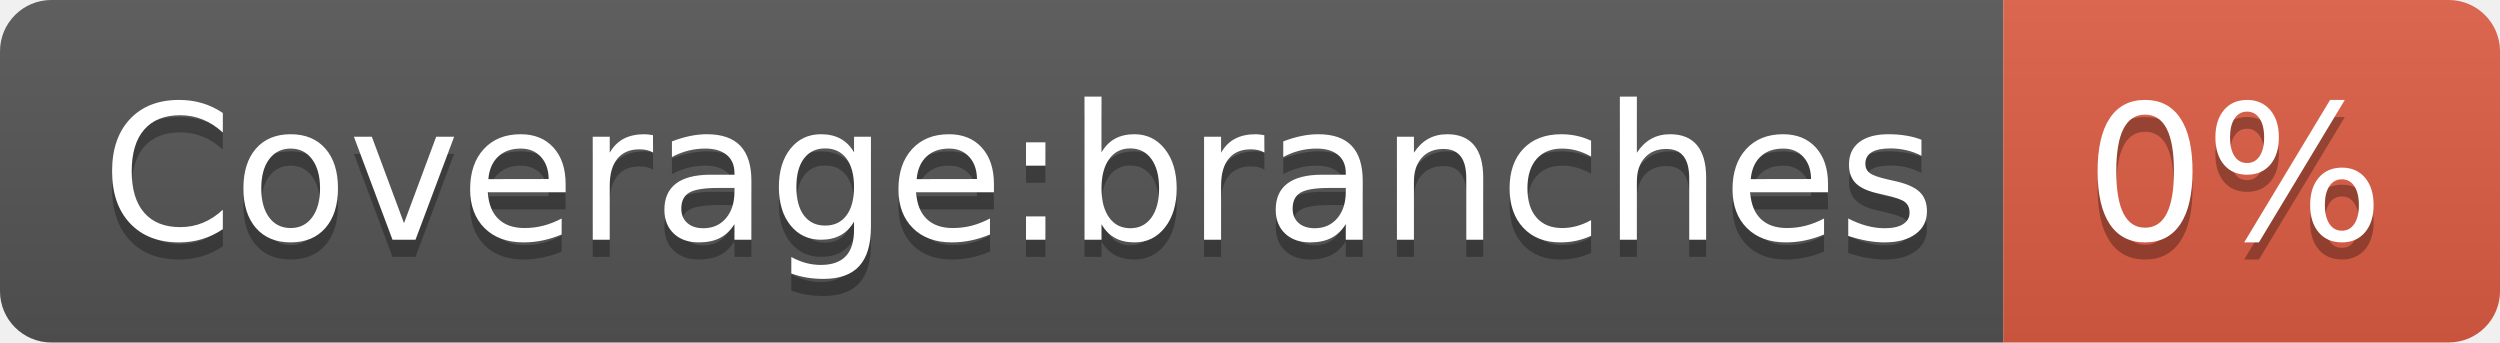
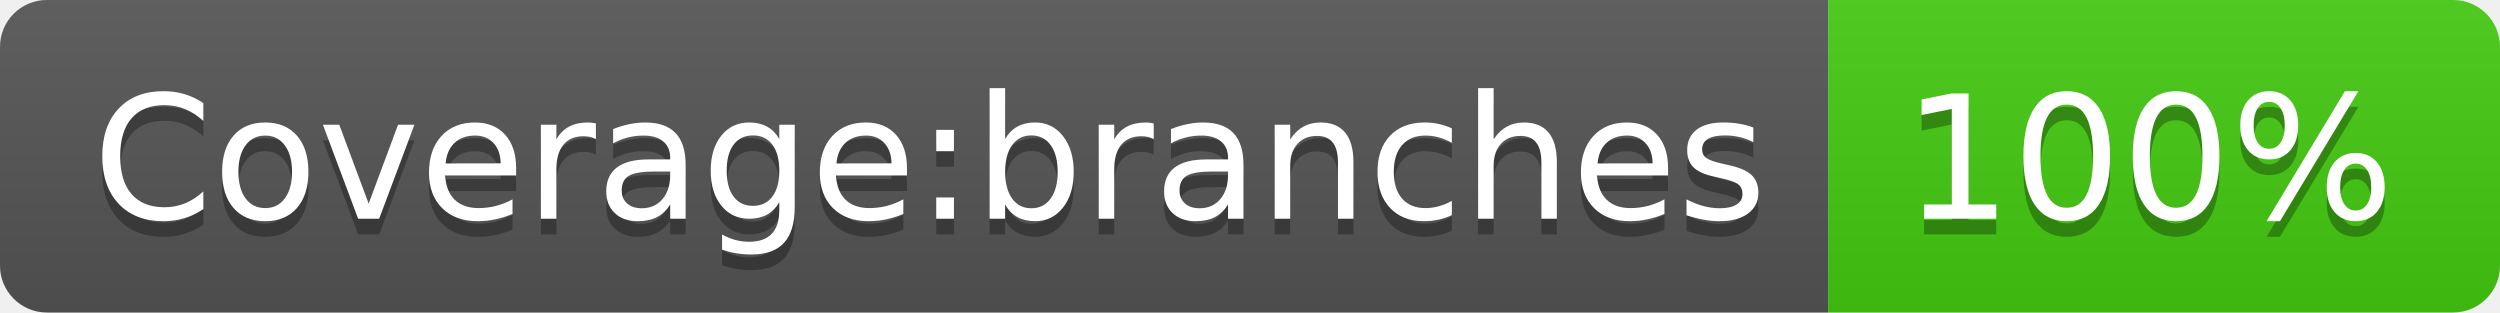
- <svg xmlns="http://www.w3.org/2000/svg" width="146" height="20">
+ <svg xmlns="http://www.w3.org/2000/svg" width="160" height="20">
  <linearGradient id="s" x2="0" y2="100%">
    <stop offset="0" stop-color="#bbb" stop-opacity=".1" />
    <stop offset="1" stop-opacity=".1" />
  </linearGradient>
  <clipPath id="r">
-     <rect width="146" height="20" rx="3" fill="#fff" />
+     <rect width="160" height="20" rx="3" fill="#fff" />
  </clipPath>
  <g clip-path="url(#r)">
    <rect width="117" height="20" fill="#555" />
-     <rect x="117" width="29" height="20" fill="#e05d44" />
-     <rect width="146" height="20" fill="url(#s)" />
+     <rect x="117" width="43" height="20" fill="#4c1" />
+     <rect width="160" height="20" fill="url(#s)" />
  </g>
  <g fill="#fff" text-anchor="middle" font-family="Verdana,Geneva,DejaVu Sans,sans-serif" text-rendering="geometricPrecision" font-size="110">
    <text x="595" y="150" fill="#010101" fill-opacity=".3" transform="scale(.1)" textLength="1070">Coverage:branches</text>
    <text x="595" y="140" transform="scale(.1)" textLength="1070">Coverage:branches</text>
-     <text x="1305" y="150" fill="#010101" fill-opacity=".3" transform="scale(.1)" textLength="190">0%</text>
-     <text x="1305" y="140" transform="scale(.1)" textLength="190">0%</text>
+     <text x="1375" y="150" fill="#010101" fill-opacity=".3" transform="scale(.1)" textLength="330">100%</text>
+     <text x="1375" y="140" transform="scale(.1)" textLength="330">100%</text>
  </g>
</svg>
